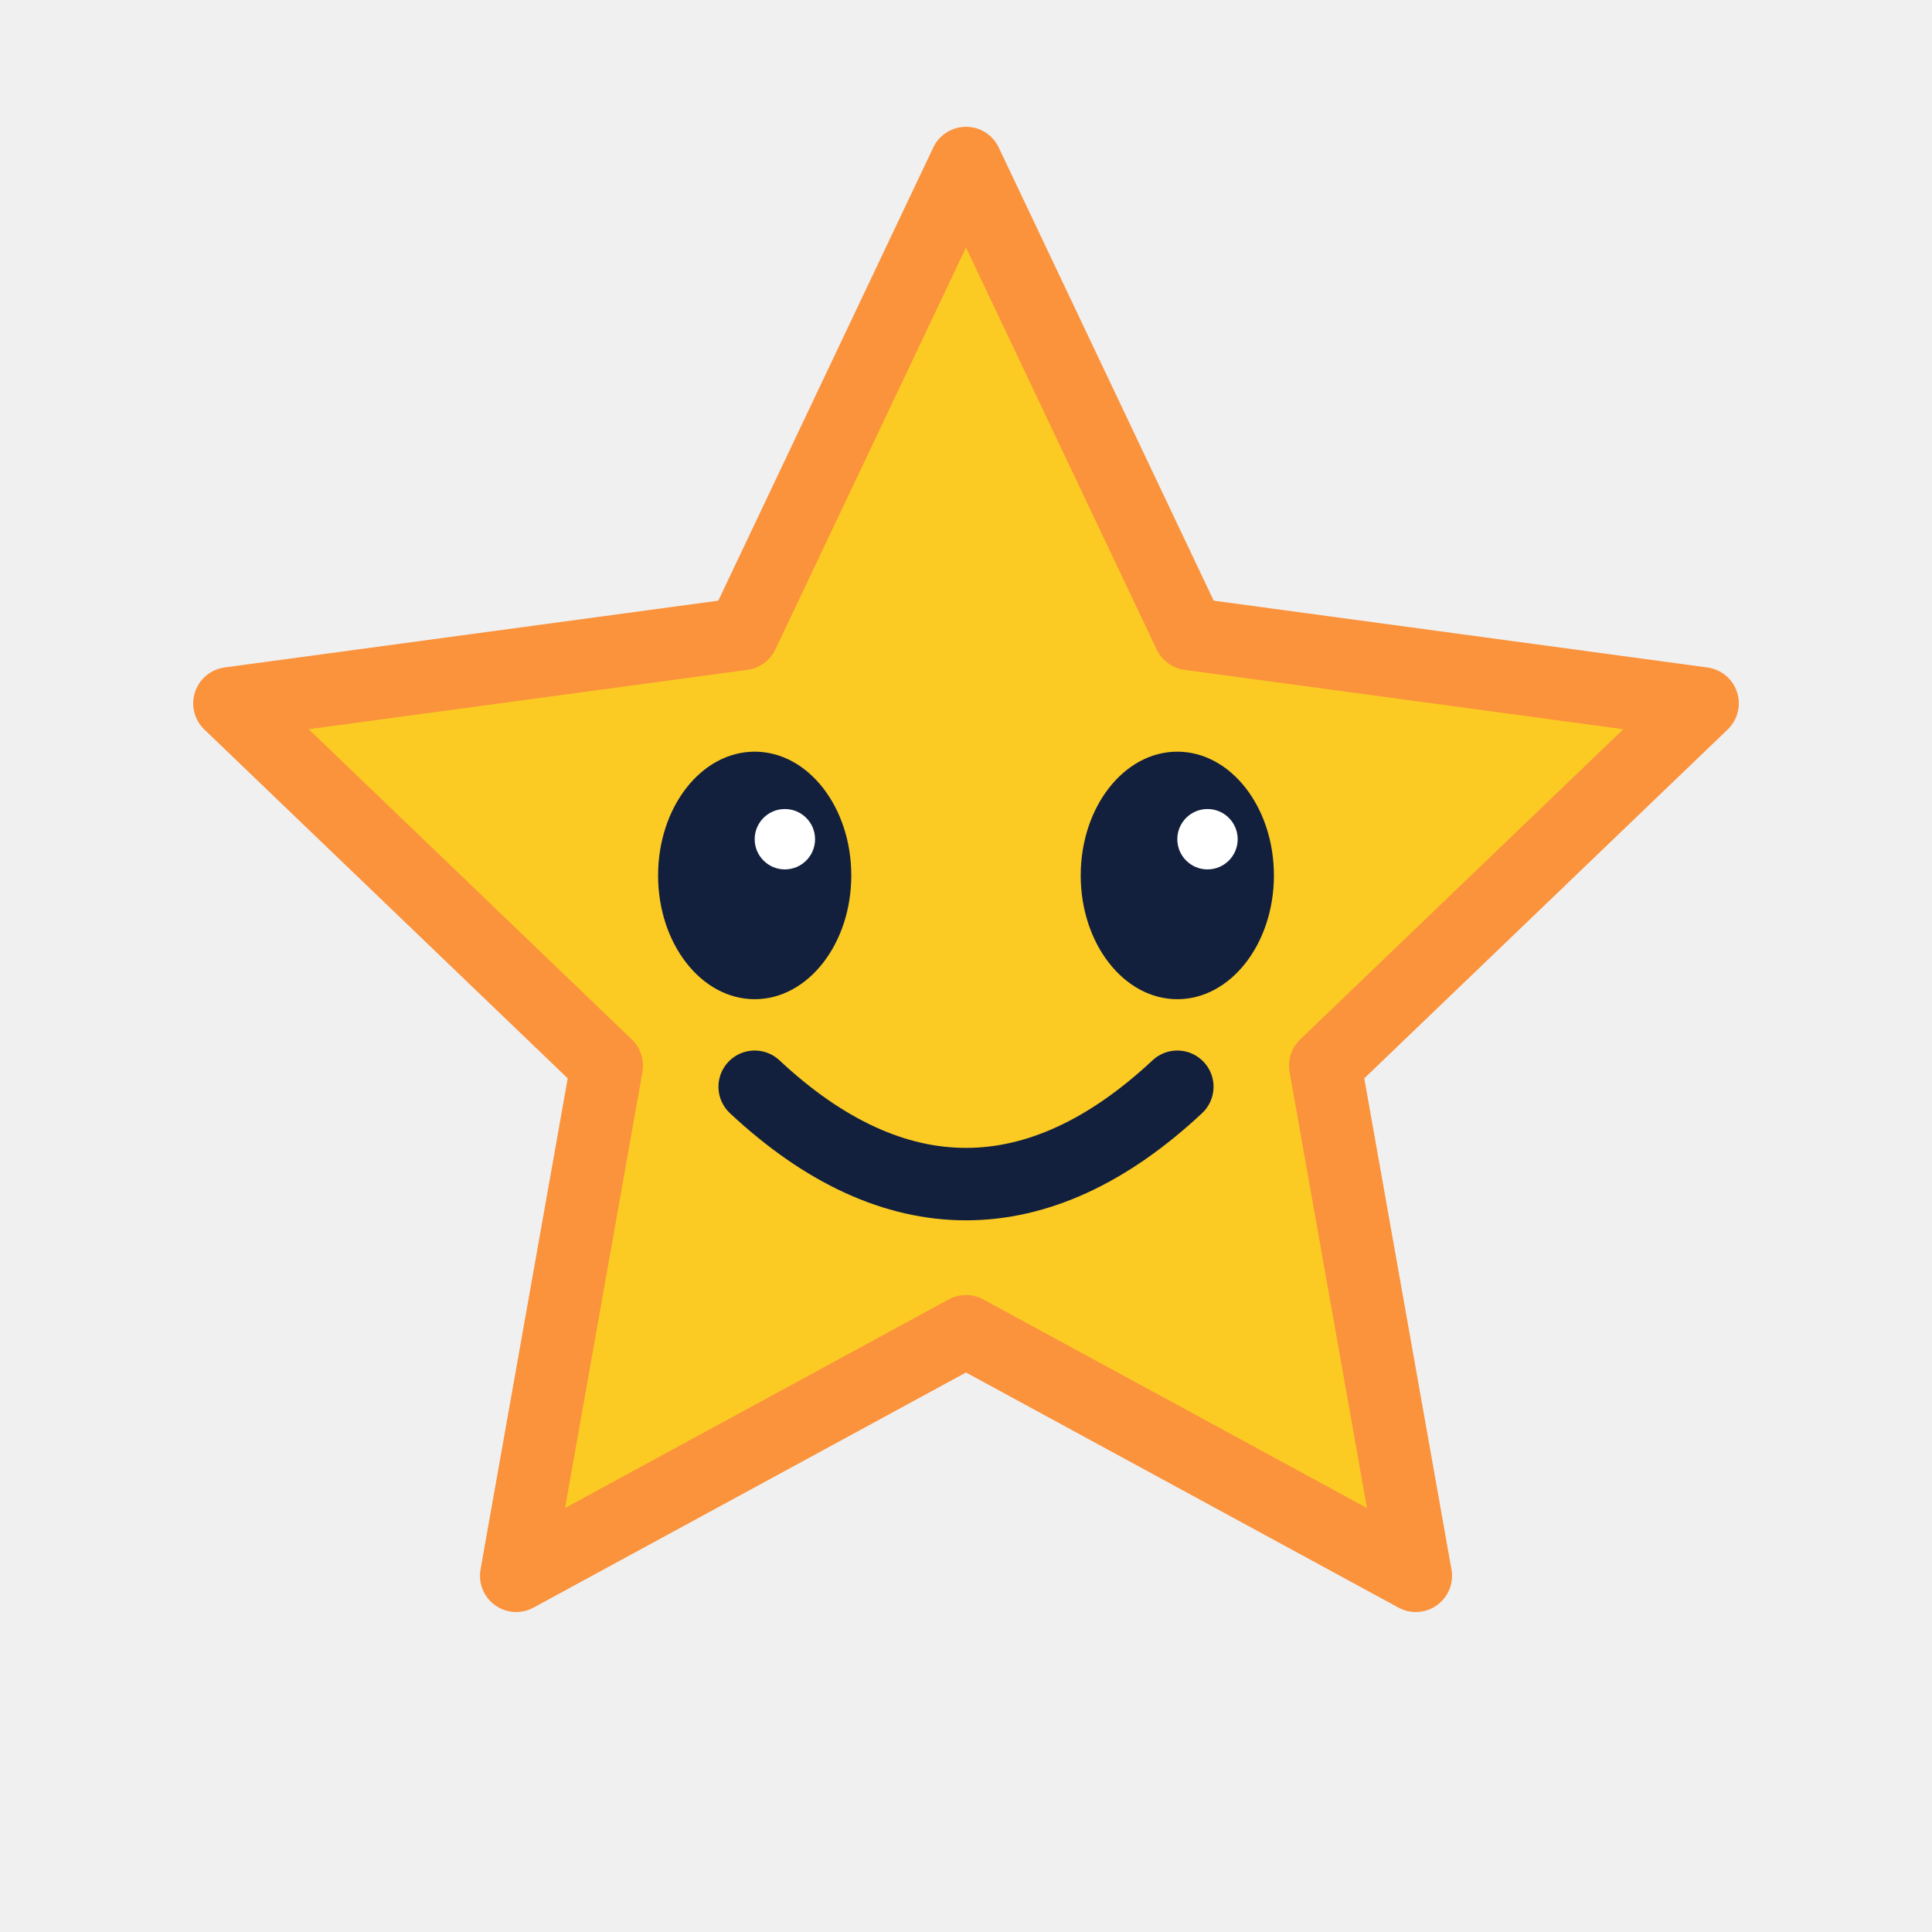
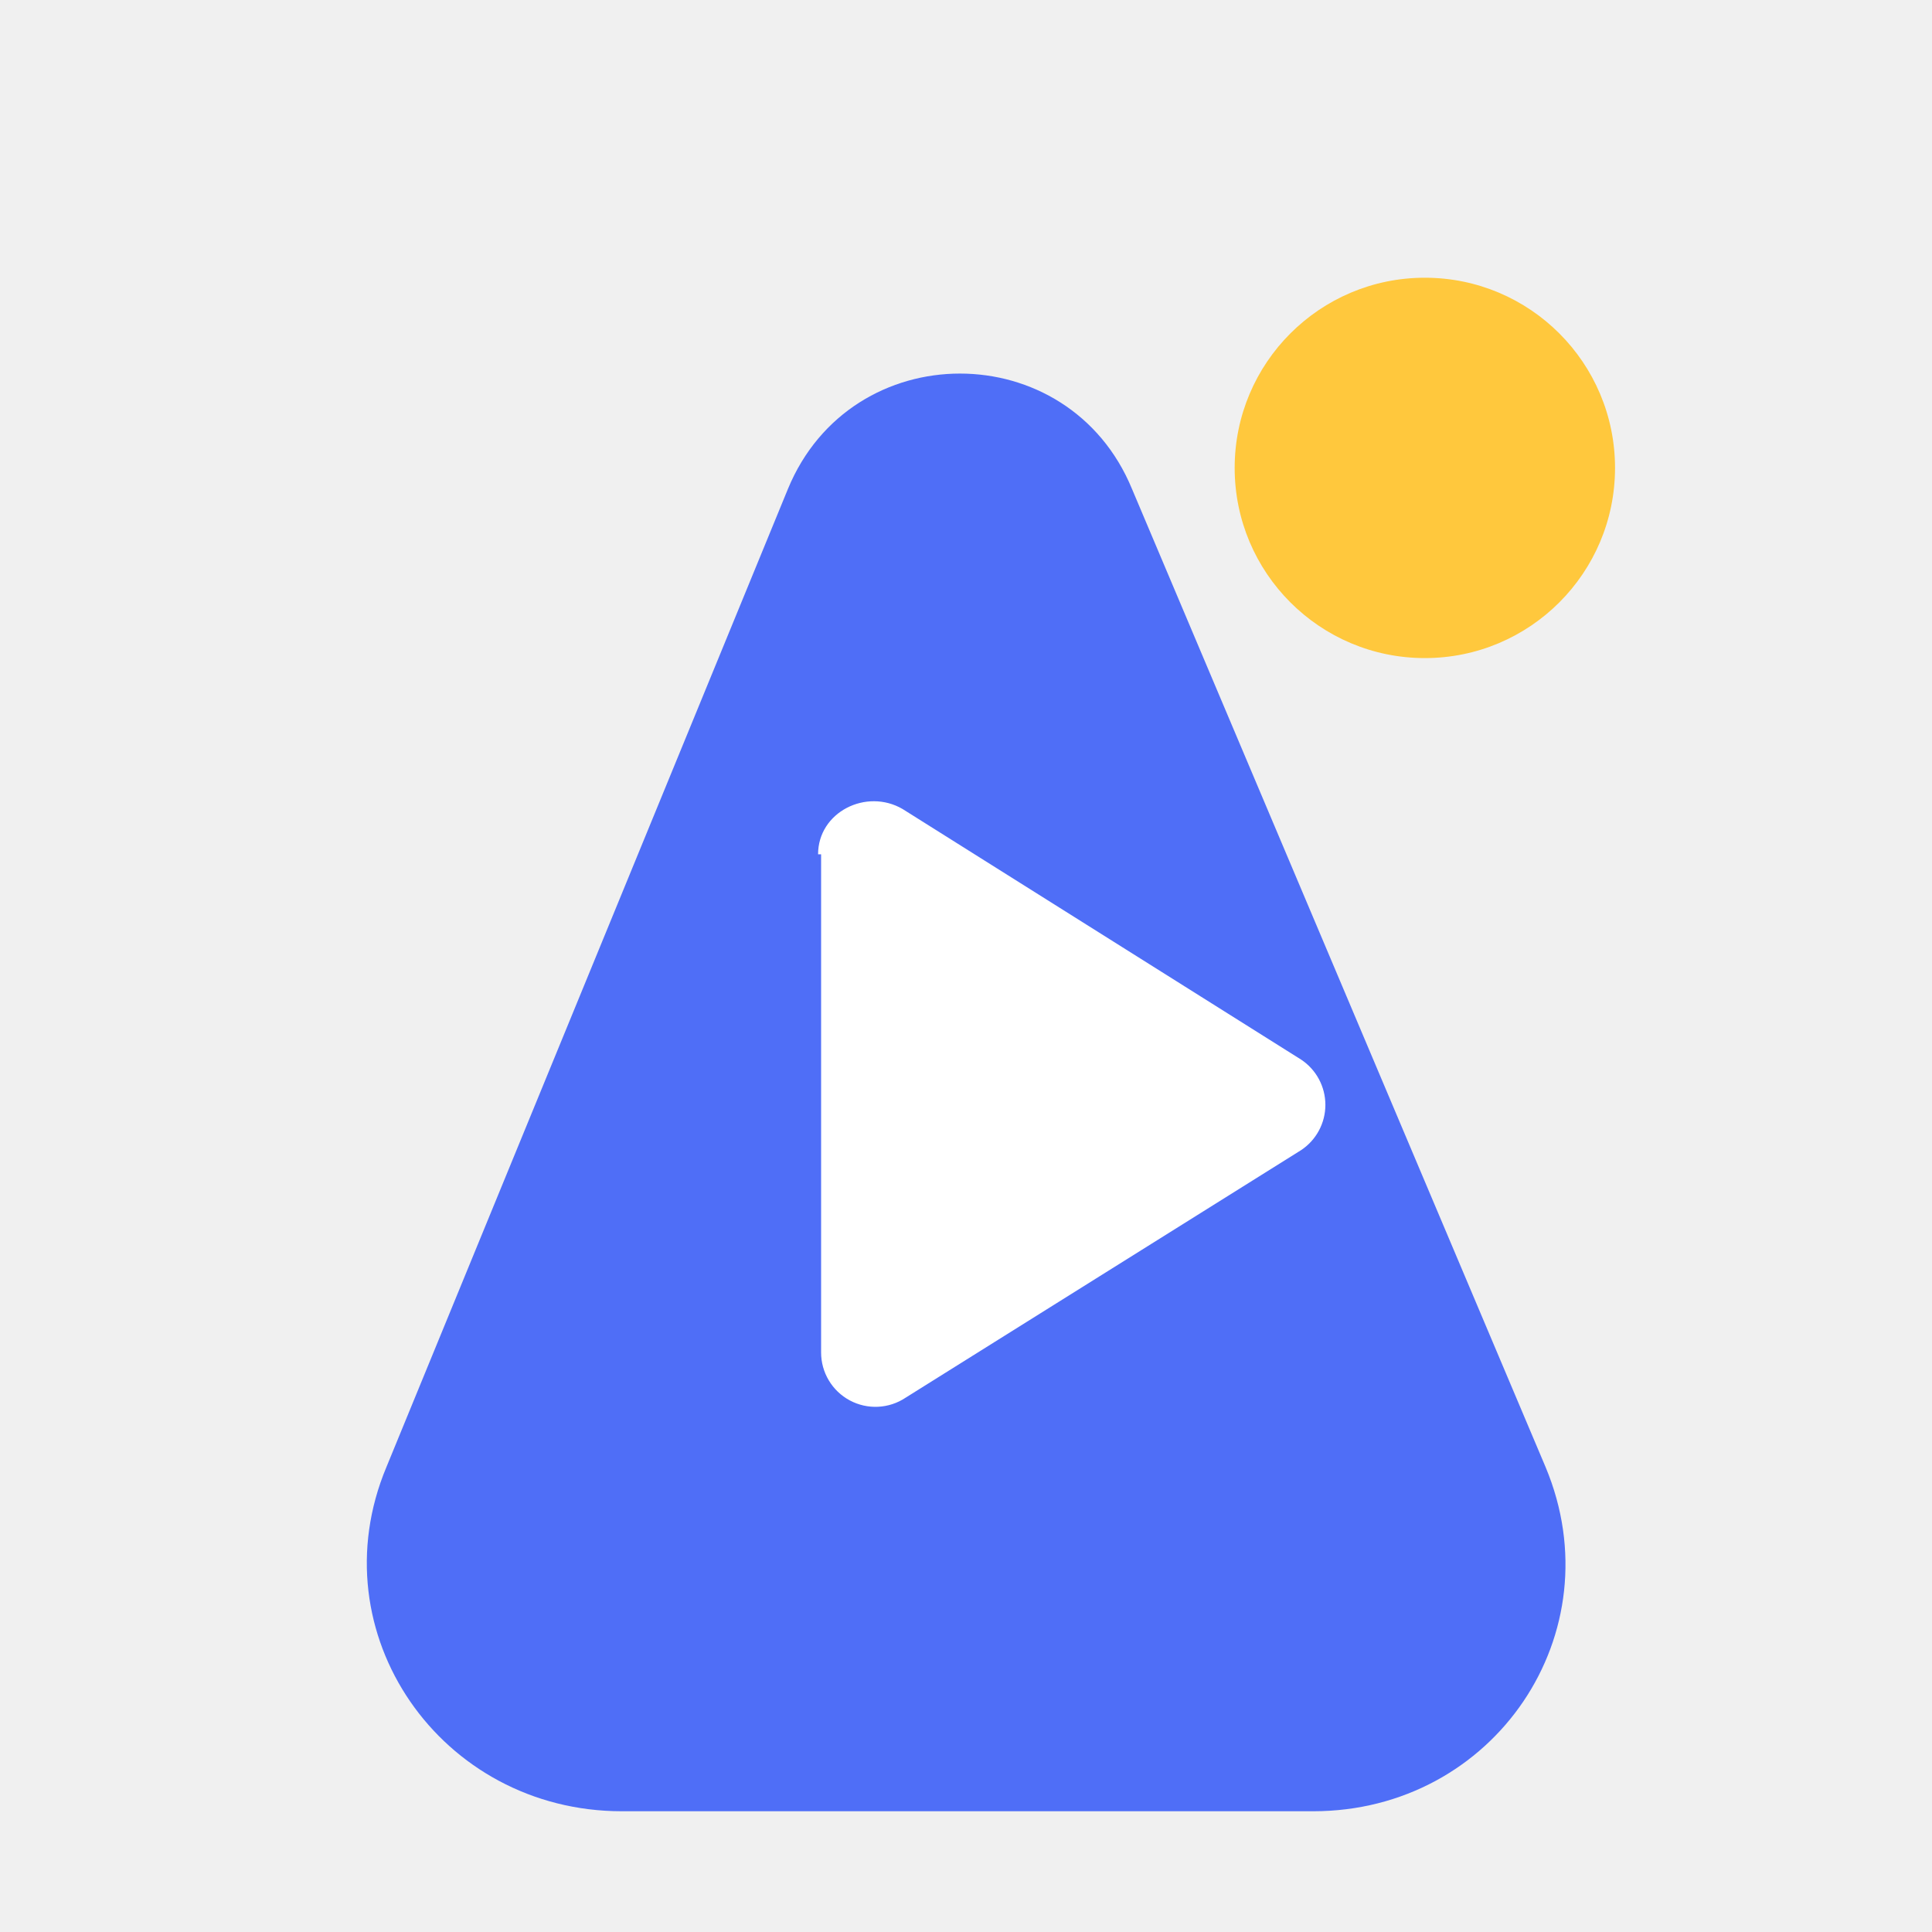
- <svg xmlns="http://www.w3.org/2000/svg" viewBox="0 0 64 64" role="img" aria-labelledby="title" data-brand-version="3">
-   <path id="aprincar-star" d="M32 5.4 39.4 21l17 2.3-12.5 12 3 16.9L32 44.1 17.1 52.2l3-16.9-12.5-12L24.6 21 32 5.4Z" fill="#FBCB24" stroke="#FB923C" stroke-width="2.4" stroke-linejoin="round" />
-   <ellipse cx="25" cy="29" rx="3.2" ry="4.1" fill="#13203D" />
-   <ellipse cx="39" cy="29" rx="3.2" ry="4.1" fill="#13203D" />
-   <circle cx="26" cy="27.8" r="1" fill="#fff" />
-   <circle cx="40" cy="27.8" r="1" fill="#fff" />
-   <path d="M25 36c4.6 4.3 9.4 4.3 14 0" fill="none" stroke="#13203D" stroke-width="2.4" stroke-linecap="round" />
+ <svg xmlns="http://www.w3.org/2000/svg" viewBox="0 0 64 64" role="img" aria-labelledby="title" data-brand-version="4">
+   <g id="aprincar-portal">
+     <path d="M12.8 48.6 26.1 16.2c2.1-5.1 9.3-5.1 11.4 0l13.7 32.4c2.3 5.5-1.7 11.4-7.7 11.4H20.6c-6 0-10.1-5.9-7.8-11.4Z" fill="#4F6EF7" />
+     <path d="M27.1 28.3c0-1.4 1.6-2.2 2.8-1.5l13.2 8.3a1.8 1.8 0 0 1 0 3L30 46.3a1.8 1.8 0 0 1-2.8-1.5V28.3Z" fill="#fff" />
+     <circle cx="47.2" cy="15.5" r="6.3" fill="#FFC83D" />
+   </g>
</svg>
